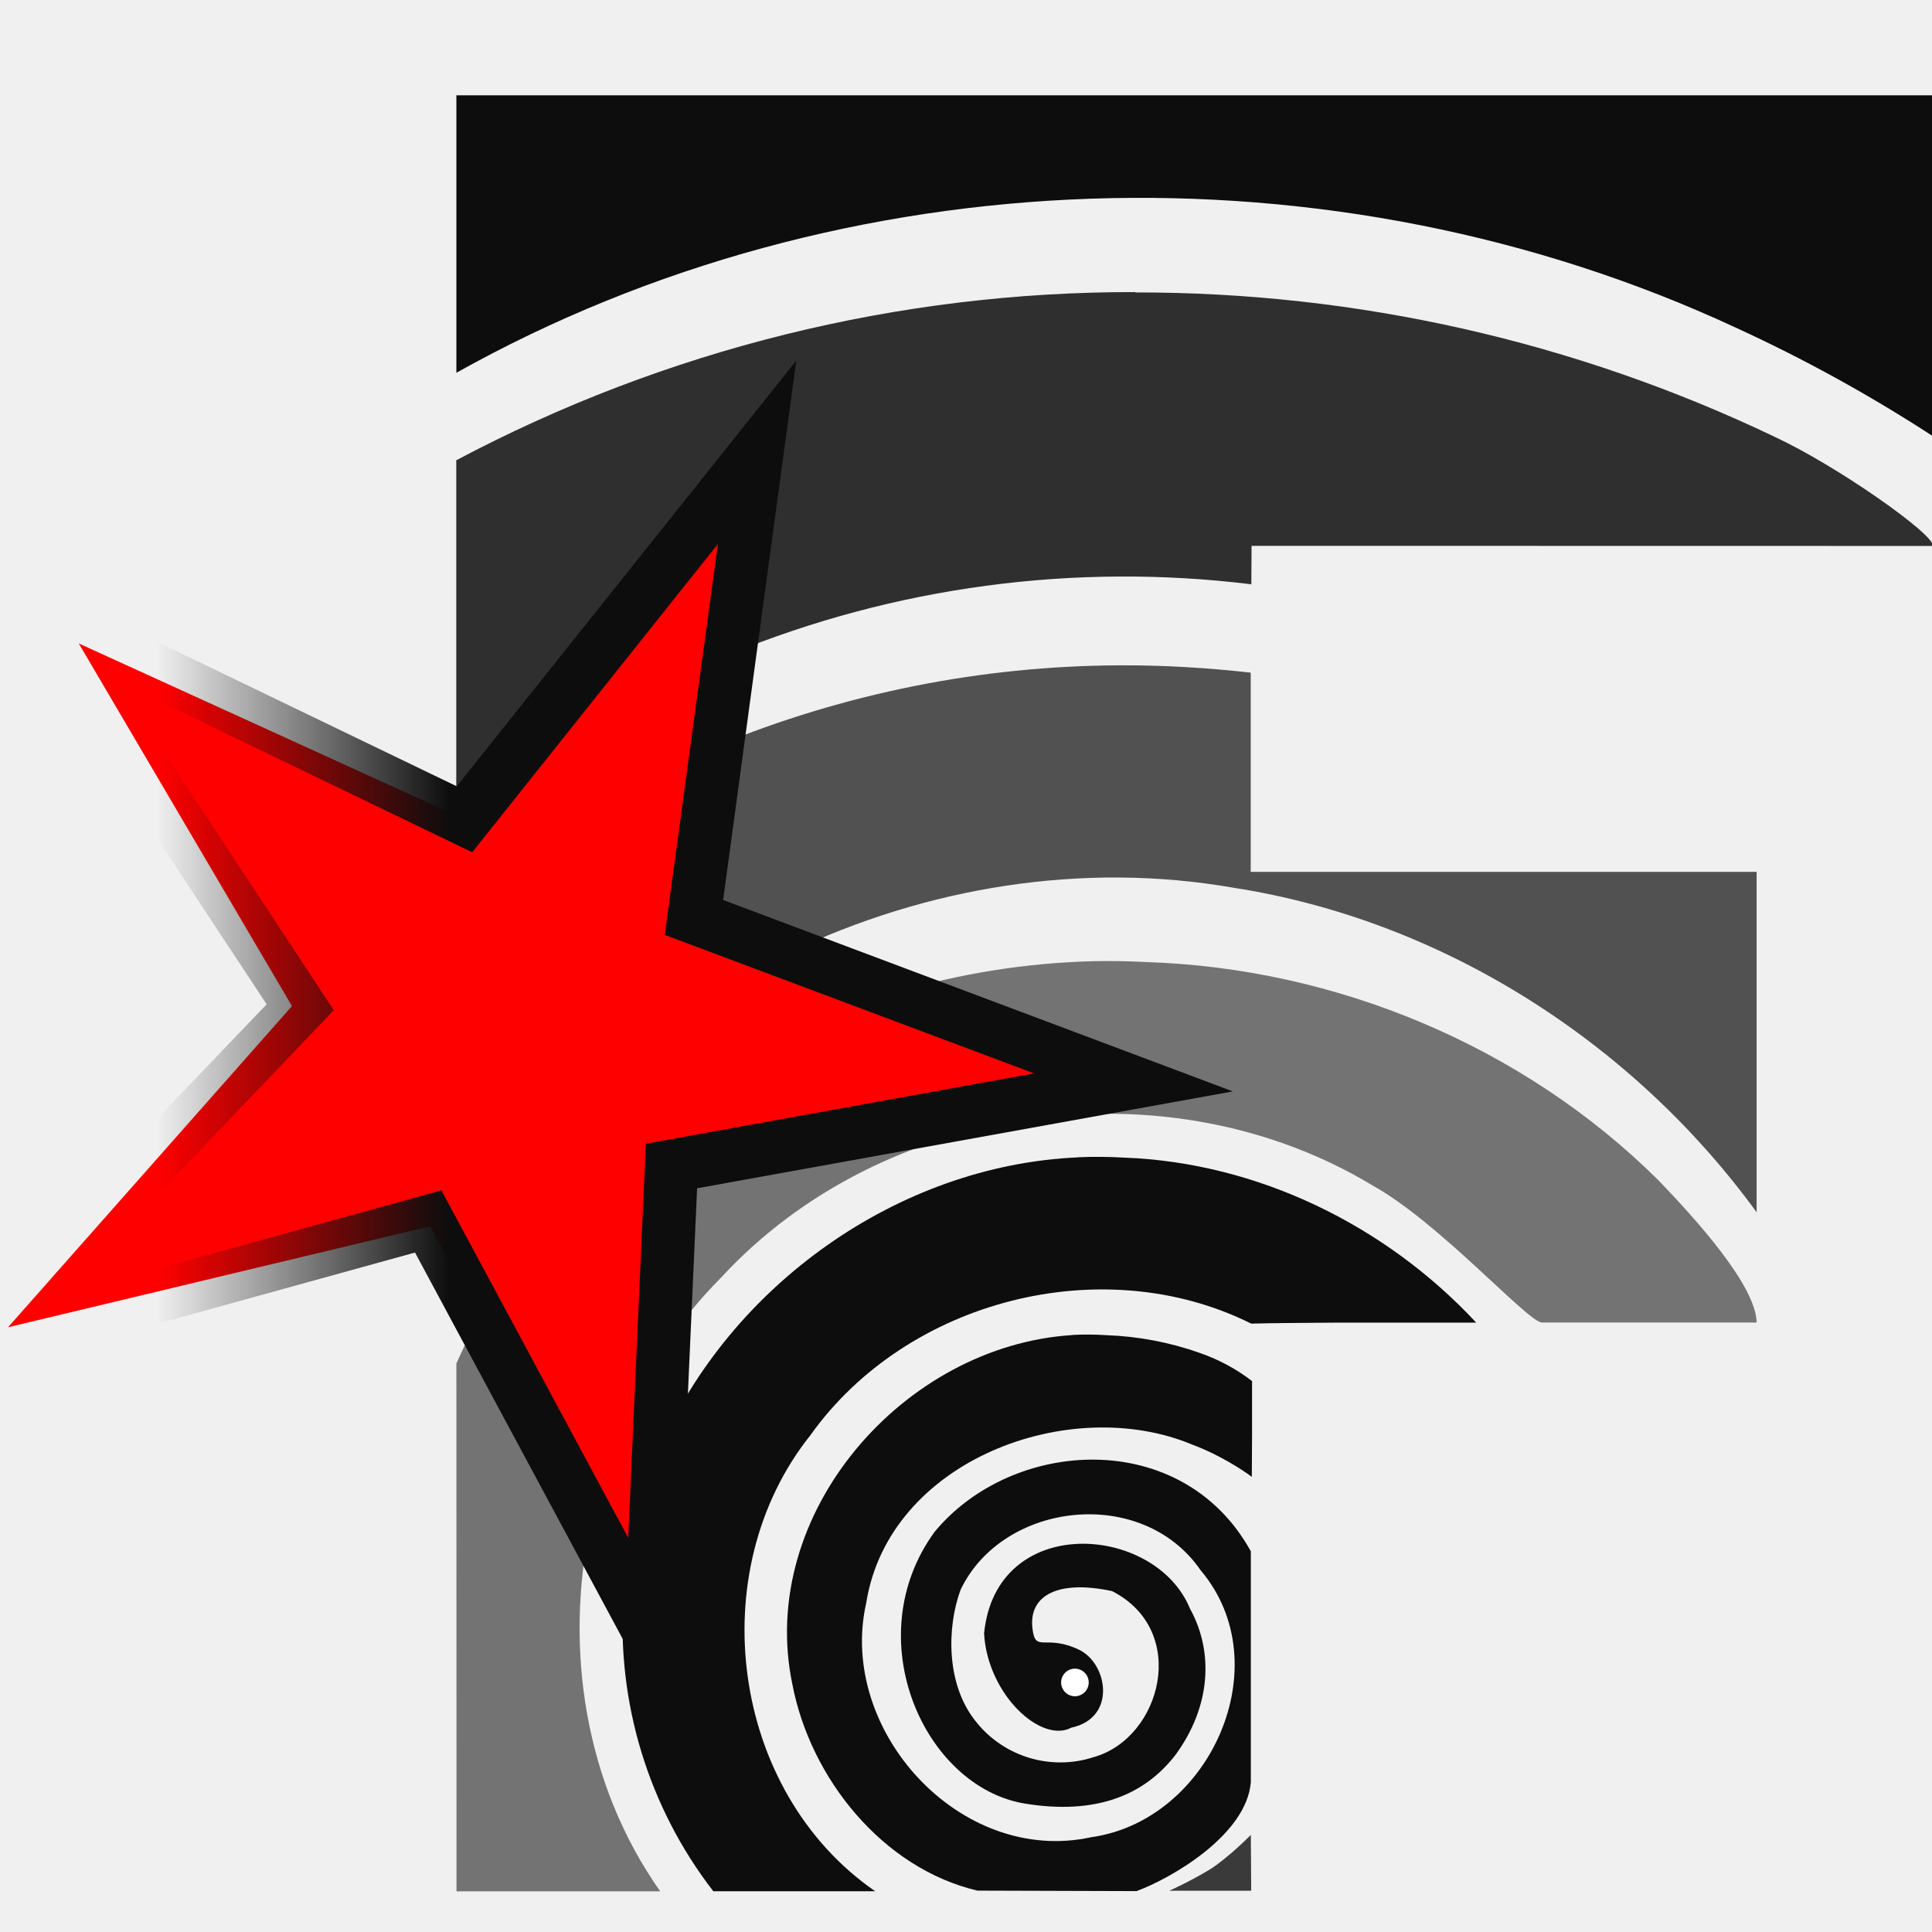
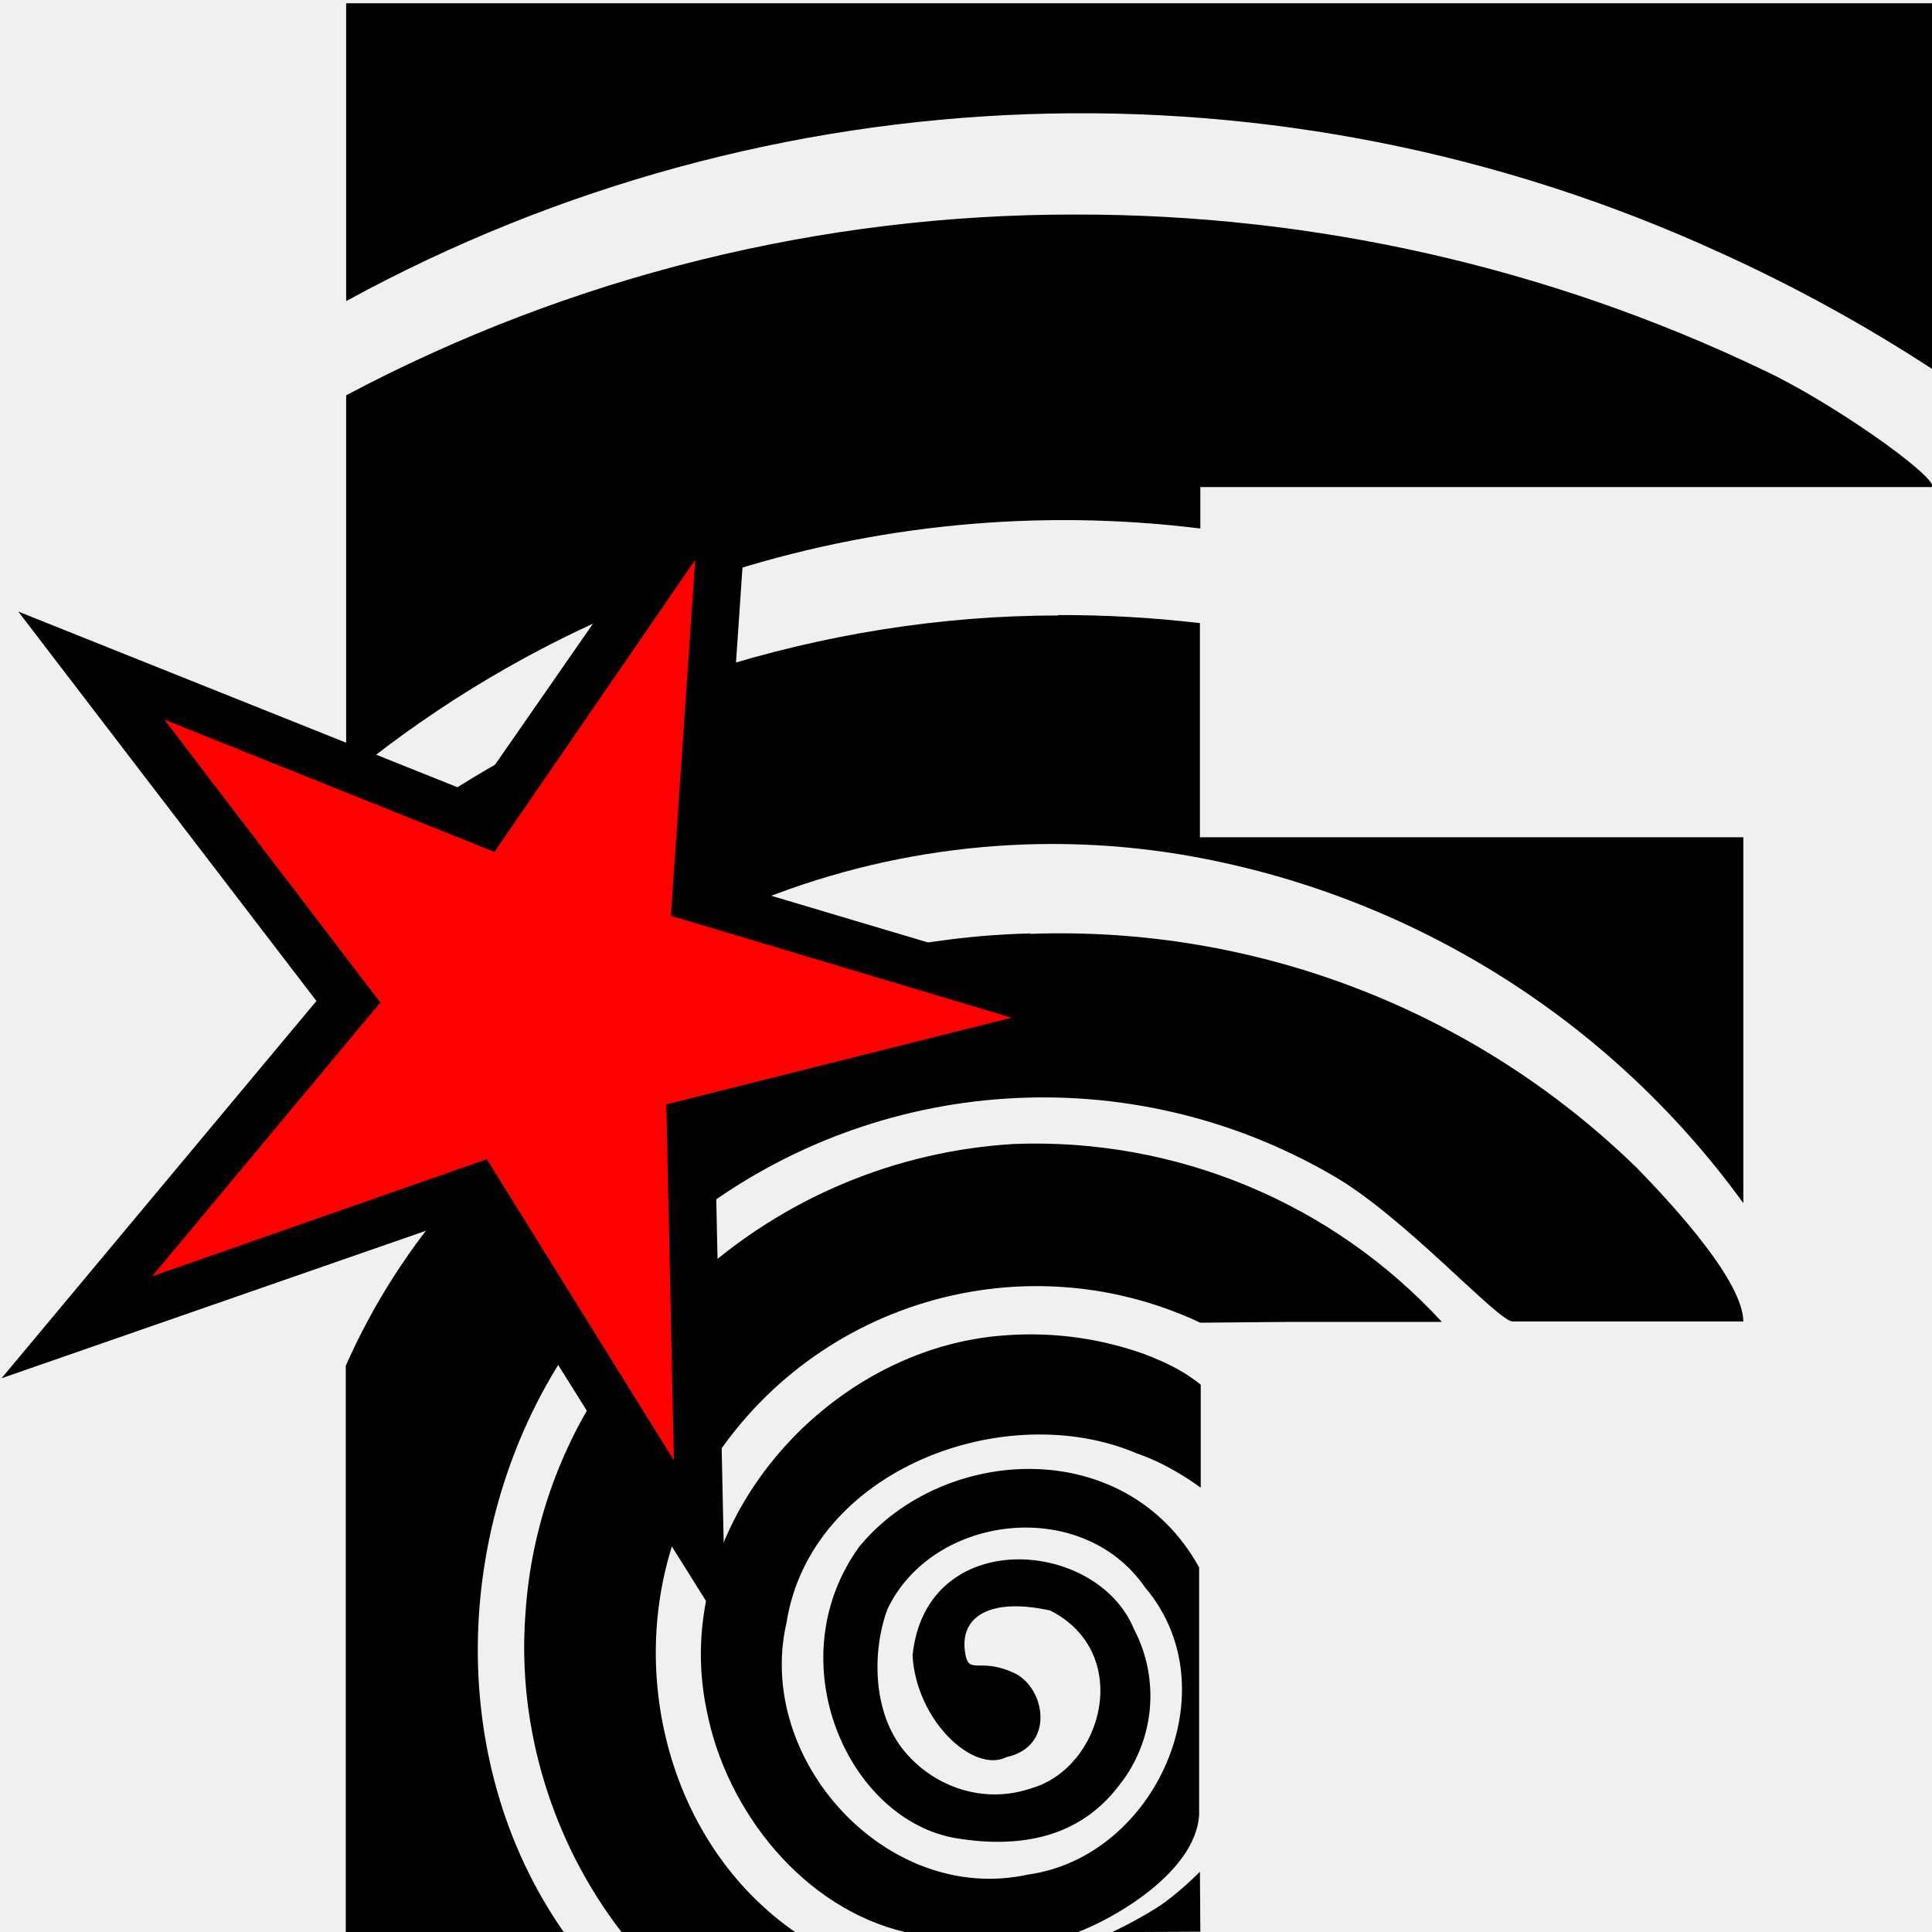
- <svg xmlns="http://www.w3.org/2000/svg" xmlns:xlink="http://www.w3.org/1999/xlink" width="600" height="600" viewBox="0 0 158.75 158.75">
-   <defs>
-     <linearGradient id="a">
-       <stop offset="0" stop-color="#0d0d0d" />
-       <stop offset="1" stop-color="#0d0d0d" stop-opacity="0" />
-     </linearGradient>
-     <linearGradient xlink:href="#a" id="b" x1="36.9" x2="12.91" y1="86.5" y2="86.5" gradientUnits="userSpaceOnUse" />
-   </defs>
-   <path fill="red" d="m6.47 52.87 31.1 14.18 24.64-29.9-5.2 38.24 36.13 13.55-37.96 6.87-2.8 36.55-17.03-31.6-34.69 8.3 23.33-26.39Z" />
-   <path fill="#0d0d0d" d="M102.78 150.77s-1.72 1.76-3.3 2.8c-1.73 1.05-3.4 1.79-3.4 1.79h6.73z" color="#000" font-family="'Gill Sans Ultra Bold'" font-size="44.68" font-weight="400" letter-spacing="0" opacity=".8" overflow="visible" paint-order="markers stroke fill" style="line-height:1.25;-inkscape-font-specification:&quot;Gill Sans Ultra Bold, Normal&quot;;font-variant-ligatures:normal;font-variant-position:normal;font-variant-caps:normal;font-variant-numeric:normal;font-variant-alternates:normal;font-variant-east-asian:normal;font-feature-settings:normal;font-variation-settings:normal;text-indent:0;text-align:start;text-decoration-line:none;text-decoration-style:solid;text-decoration-color:#000;text-transform:none;text-orientation:mixed;white-space:normal;shape-padding:0;shape-margin:0;inline-size:0;isolation:auto;mix-blend-mode:normal;solid-color:#000;solid-opacity:1" word-spacing="0" />
-   <path fill="#0d0d0d" d="M88.12 109.7c-13.87.86-25.98 14.69-23 28.76 1.5 7.7 7.41 15.05 15.19 16.89l13.08.04c2.9-1.07 9.05-4.64 9.39-8.96v-18.96c-5.65-10.23-19.62-9.33-26-1.58-6.33 8.72-.85 20.95 7.44 22.31 5.72.93 9.76-.61 12.38-4.02 2.89-3.96 3.15-8.43 1.18-12-2.86-6.98-15.94-7.9-16.92 2.04.29 5.03 4.69 9.06 7.17 7.74 3.74-.8 3-5.26.64-6.4-2.79-1.33-3.59.3-3.83-1.72-.35-2.73 2.07-4.06 6.54-3.1 6.36 3.25 4.06 12.07-1.51 13.64a8.85 8.85 0 0 1-9.6-2.82c-2.59-3.1-2.46-7.9-1.34-10.93 3.46-7.25 14.9-8.6 19.72-1.61 6.57 7.75.77 20.57-8.98 21.94-10.75 2.35-20.88-8.77-18.49-19.27 1.87-11.7 16.73-17.22 26.83-12.97 2.13.79 4.05 2.03 4.85 2.63l.02-3.54v-4.33a15.24 15.24 0 0 0-4.32-2.32 25.73 25.73 0 0 0-7.65-1.45c-.94-.06-1.86-.07-2.8-.02z" color="#000" font-family="'Gill Sans Ultra Bold'" font-size="44.68" font-weight="400" letter-spacing="0" overflow="visible" paint-order="markers stroke fill" style="line-height:1.25;-inkscape-font-specification:&quot;Gill Sans Ultra Bold, Normal&quot;;font-variant-ligatures:normal;font-variant-position:normal;font-variant-caps:normal;font-variant-numeric:normal;font-variant-alternates:normal;font-variant-east-asian:normal;font-feature-settings:normal;font-variation-settings:normal;text-indent:0;text-align:start;text-decoration-line:none;text-decoration-style:solid;text-decoration-color:#000;text-transform:none;text-orientation:mixed;white-space:normal;shape-padding:0;shape-margin:0;inline-size:0;isolation:auto;mix-blend-mode:normal;solid-color:#000;solid-opacity:1" word-spacing="0" />
-   <path fill="#0d0d0d" d="M39.4 108.2a48.97 48.97 0 0 0-1.9 3.84l.01 43.37H54.25c-6.2-8.8-7.89-19.9-5.73-30.23z" color="#000" font-family="'Gill Sans Ultra Bold'" font-size="44.68" font-weight="400" letter-spacing="0" opacity=".55" overflow="visible" paint-order="markers stroke fill" style="line-height:1.25;-inkscape-font-specification:&quot;Gill Sans Ultra Bold, Normal&quot;;font-variant-ligatures:normal;font-variant-position:normal;font-variant-caps:normal;font-variant-numeric:normal;font-variant-alternates:normal;font-variant-east-asian:normal;font-feature-settings:normal;font-variation-settings:normal;text-indent:0;text-align:start;text-decoration-line:none;text-decoration-style:solid;text-decoration-color:#000;text-transform:none;text-orientation:mixed;white-space:normal;shape-padding:0;shape-margin:0;inline-size:0;isolation:auto;mix-blend-mode:normal;solid-color:#000;solid-opacity:1" word-spacing="0" />
-   <path fill="#0d0d0d" d="M88.57 95.1c-14.8.65-28.62 10.57-34.44 24.05l-.68 15.2-2.13-3.97c-.02.26-.08.52-.09.78a35.77 35.77 0 0 0 7.38 24.24h13.3c-11.87-8.2-14.27-26.26-5.32-37.47 7.92-11.13 24.03-15.25 36.22-9.17 1.64-.05 4.64-.06 6.83-.08h11.66c-7.44-8-17.96-13.15-28.93-13.56a38.01 38.01 0 0 0-3.8-.03Z" color="#000" font-family="'Gill Sans Ultra Bold'" font-size="44.68" font-weight="400" letter-spacing="0" overflow="visible" paint-order="markers stroke fill" style="line-height:1.25;-inkscape-font-specification:&quot;Gill Sans Ultra Bold, Normal&quot;;font-variant-ligatures:normal;font-variant-position:normal;font-variant-caps:normal;font-variant-numeric:normal;font-variant-alternates:normal;font-variant-east-asian:normal;font-feature-settings:normal;font-variation-settings:normal;text-indent:0;text-align:start;text-decoration-line:none;text-decoration-style:solid;text-decoration-color:#000;text-transform:none;text-orientation:mixed;white-space:normal;shape-padding:0;shape-margin:0;inline-size:0;isolation:auto;mix-blend-mode:normal;solid-color:#000;solid-opacity:1" word-spacing="0" />
-   <path fill="#0d0d0d" d="M89.8 78.98a62.48 62.48 0 0 0-16.27 2.6l19.6 7.36-37.95 6.87-.68 15a37.86 37.86 0 0 1 4.72-5.8c13.33-14.49 36.73-17.78 53.6-7.58 5.48 3.05 12.75 11.24 13.88 11.24h17.64c-.04-3-4.93-8.43-8.08-11.7-11.12-11.03-26.5-17.43-42.12-17.92a59.19 59.19 0 0 0-4.32-.07z" color="#000" font-family="'Gill Sans Ultra Bold'" font-size="44.68" font-weight="400" letter-spacing="0" opacity=".55" overflow="visible" paint-order="markers stroke fill" style="line-height:1.25;-inkscape-font-specification:&quot;Gill Sans Ultra Bold, Normal&quot;;font-variant-ligatures:normal;font-variant-position:normal;font-variant-caps:normal;font-variant-numeric:normal;font-variant-alternates:normal;font-variant-east-asian:normal;font-feature-settings:normal;font-variation-settings:normal;text-indent:0;text-align:start;text-decoration-line:none;text-decoration-style:solid;text-decoration-color:#000;text-transform:none;text-orientation:mixed;white-space:normal;shape-padding:0;shape-margin:0;inline-size:0;isolation:auto;mix-blend-mode:normal;solid-color:#000;solid-opacity:1" word-spacing="0" />
-   <path fill="#0d0d0d" d="M91.95 54.67a87.87 87.87 0 0 0-33.02 6.6l-1.92 14.1 7.78 2.93c11.3-5.41 24.15-7.53 36.6-5.35 17.13 2.67 32.79 12.69 42.95 26.66V71.64h-41.57V55.27c-3.59-.4-7.2-.62-10.81-.6Z" color="#000" font-family="'Gill Sans Ultra Bold'" font-size="44.68" font-weight="400" letter-spacing="0" opacity=".7" overflow="visible" paint-order="markers stroke fill" style="line-height:1.25;-inkscape-font-specification:&quot;Gill Sans Ultra Bold, Normal&quot;;font-variant-ligatures:normal;font-variant-position:normal;font-variant-caps:normal;font-variant-numeric:normal;font-variant-alternates:normal;font-variant-east-asian:normal;font-feature-settings:normal;font-variation-settings:normal;text-indent:0;text-align:start;text-decoration-line:none;text-decoration-style:solid;text-decoration-color:#000;text-transform:none;text-orientation:mixed;white-space:normal;shape-padding:0;shape-margin:0;inline-size:0;isolation:auto;mix-blend-mode:normal;solid-color:#000;solid-opacity:1" word-spacing="0" />
-   <path fill="#0d0d0d" d="M93.28 24a118.64 118.64 0 0 0-55.79 13.82V67l.09.05c.7-.57 1.4-1.11 2.1-1.65l22.53-28.25-2.26 16.61a85.58 85.58 0 0 1 42.87-5.75l.02-3.16 56.01.01c-.04-1.07-7.98-6.61-12.95-8.93a121.36 121.36 0 0 0-52.62-11.9Z" color="#000" font-family="'Gill Sans Ultra Bold'" font-size="44.68" font-weight="400" letter-spacing="0" opacity=".85" overflow="visible" paint-order="markers stroke fill" style="line-height:1.25;-inkscape-font-specification:&quot;Gill Sans Ultra Bold, Normal&quot;;font-variant-ligatures:normal;font-variant-position:normal;font-variant-caps:normal;font-variant-numeric:normal;font-variant-alternates:normal;font-variant-east-asian:normal;font-feature-settings:normal;font-variation-settings:normal;text-indent:0;text-align:start;text-decoration-line:none;text-decoration-style:solid;text-decoration-color:#000;text-transform:none;text-orientation:mixed;white-space:normal;shape-padding:0;shape-margin:0;inline-size:0;isolation:auto;mix-blend-mode:normal;solid-color:#000;solid-opacity:1" word-spacing="0" />
-   <path fill="#0d0d0d" d="M37.5 7.83v22.8c31.84-17.82 72.05-19.08 105.1-3.72a125.4 125.4 0 0 1 16.25 8.95V7.83Z" color="#000" font-family="'Gill Sans Ultra Bold'" font-size="44.68" font-weight="400" letter-spacing="0" overflow="visible" paint-order="markers stroke fill" style="line-height:1.25;-inkscape-font-specification:&quot;Gill Sans Ultra Bold, Normal&quot;;font-variant-ligatures:normal;font-variant-position:normal;font-variant-caps:normal;font-variant-numeric:normal;font-variant-alternates:normal;font-variant-east-asian:normal;font-feature-settings:normal;font-variation-settings:normal;text-indent:0;text-align:start;text-decoration-line:none;text-decoration-style:solid;text-decoration-color:#000;text-transform:none;text-orientation:mixed;white-space:normal;shape-padding:0;shape-margin:0;inline-size:0;isolation:auto;mix-blend-mode:normal;solid-color:#000;solid-opacity:1" word-spacing="0" />
-   <path fill="url(#b)" fill-rule="evenodd" d="m65.43 29.63-27.9 34.98-40.28-19.43 24.66 37.34-30.94 32.32 43.13-11.92 21.18 39.4 2-44.68 44.02-7.96-7.4-2.78-34.48-12.95ZM58.99 44.7l-4.37 32.12L84.97 88.2l-31.9 5.78-1.45 32.38-15.35-28.55-31.25 8.63 22.41-23.43L9.6 55.95l29.2 14.08Z" color="#000" font-family="sans-serif" font-weight="400" overflow="visible" style="line-height:normal;font-variant-ligatures:normal;font-variant-position:normal;font-variant-caps:normal;font-variant-numeric:normal;font-variant-alternates:normal;font-variant-east-asian:normal;font-feature-settings:normal;font-variation-settings:normal;text-indent:0;text-align:start;text-decoration-line:none;text-decoration-style:solid;text-decoration-color:#000;text-transform:none;text-orientation:mixed;white-space:normal;shape-padding:0;shape-margin:0;inline-size:0;isolation:auto;mix-blend-mode:normal;solid-color:#000;solid-opacity:1" />
-   <path fill="#fff" fill-rule="evenodd" d="M89.46 138.25a1.14 1.14 0 0 1-1.13 1.13 1.14 1.14 0 0 1-1.14-1.13 1.14 1.14 0 0 1 1.13-1.14 1.14 1.14 0 0 1 1.14 1.14" />
+ <svg xmlns="http://www.w3.org/2000/svg" width="48" height="48" viewBox="0 0 12.7 12.7">
+   <path fill="red" d="M4.7 3.38 3.23 5.45.75 4.46l1.66 2.15L.77 8.56l2.43-.87 1.33 2.35-.09-2.75 2.32-.6-2.26-.73Z" />
+   <path d="M8.6.07v7.41a38.08 38.08 0 0 1 34.14-1.2c1.83.83 3.6 1.8 5.28 2.9V.08H8.6Zm18.12 5.26A38.54 38.54 0 0 0 8.6 9.82v9.26l.21.09c2.1-1.7 4.46-3.1 6.96-4.13l2.24-3.23-.17 2.48a27.61 27.61 0 0 1 11.98-1.16V12.1h18.2c-.01-.35-2.59-2.15-4.2-2.9a39.42 39.42 0 0 0-17.1-3.87Zm-.43 9.96c-2.91 0-5.83.47-8.6 1.35l-.4 5.67 1 .3a19.62 19.62 0 0 1 11.06-1.38 21.67 21.67 0 0 1 13.96 8.66V20.8h-13.5v-5.32a29.6 29.6 0 0 0-3.52-.2zm-12.82 3.08c-.94.47-1.84 1-2.71 1.58l1.26.5zm12.12 4.82c-1.28.03-2.56.19-3.82.46l5.6 1.69-10.2 2.56.04 2.32a14.3 14.3 0 0 1 15.86-1.04c1.78 1 4.14 3.65 4.51 3.65h5.73c-.01-.97-1.6-2.74-2.63-3.8A20.51 20.51 0 0 0 25.6 23.2Zm-17 1.68v.07l.04-.04-.03-.03Zm16.6 3.55a12.9 12.9 0 0 0-7.94 3.35l.11 5.11a9.6 9.6 0 0 1 12.46-4.02l2.22-.02h3.78a13.72 13.72 0 0 0-10.63-4.42ZM11.8 29.5l-.47.17a16.36 16.36 0 0 0-2.74 4.26v14.09h5.43c-3.04-4.33-2.75-10.38.2-14.65Zm-2.8.98-.41.14v.53zm16.03 2.69c-4.5.27-8.44 4.77-7.47 9.34.49 2.5 2.41 4.9 4.93 5.49l4.26.01c.94-.35 2.94-1.5 3.04-2.91v-6.16c-1.83-3.32-6.37-3.03-8.44-.52-2.06 2.84-.28 6.81 2.42 7.25 1.86.3 3.17-.19 4.02-1.3a3.57 3.57 0 0 0 .38-3.9c-.93-2.26-5.17-2.57-5.5.66.1 1.64 1.53 2.94 2.34 2.52 1.2-.26.97-1.7.2-2.08-.9-.43-1.16.1-1.24-.56-.11-.88.67-1.32 2.12-1 2.07 1.05 1.32 3.91-.48 4.42-1.18.4-2.4-.04-3.13-.91-.84-1-.8-2.57-.43-3.55 1.13-2.36 4.84-2.8 6.4-.53 2.14 2.52.26 6.69-2.91 7.13-3.5.77-6.79-2.85-6-6.26.6-3.8 5.43-5.6 8.71-4.2.7.24 1.31.65 1.58.85V34.4c-.35-.28-.7-.49-1.4-.76a8.37 8.37 0 0 0-3.4-.47zm-10.11 1.32a11.63 11.63 0 0 0-1.87 5.65c-.2 2.8.68 5.65 2.4 7.87h4.32c-3.25-2.24-4.3-6.75-2.82-10.3zM29.81 46.5s-.56.57-1.08.9c-.56.35-1.1.6-1.1.6l2.19-.01-.01-1.5z" color="#000" font-family="'Gill Sans Ultra Bold'" font-size="44.68" font-weight="400" letter-spacing="0" overflow="visible" paint-order="markers stroke fill" style="line-height:1.25;-inkscape-font-specification:&quot;Gill Sans Ultra Bold, Normal&quot;;font-variant-ligatures:normal;font-variant-position:normal;font-variant-caps:normal;font-variant-numeric:normal;font-variant-alternates:normal;font-variant-east-asian:normal;font-feature-settings:normal;font-variation-settings:normal;text-indent:0;text-align:start;text-decoration-line:none;text-decoration-style:solid;text-decoration-color:#000;text-transform:none;text-orientation:mixed;white-space:normal;shape-padding:0;shape-margin:0;inline-size:0;isolation:auto;mix-blend-mode:normal;solid-color:#000;solid-opacity:1" transform="scale(.2646)" word-spacing="0" />
+   <path fill-rule="evenodd" d="M4.96 2.57 3.12 5.22l-3-1.2 1.96 2.56L.01 9.06 3.06 8l1.71 2.73L4.7 7.5l3.13-.78-.54-.17-2.55-.76Zm-.39 1.11-.16 2.34 2.24.67-2.27.57.05 2.34L3.2 7.62 1 8.39l1.5-1.8-1.42-1.86 2.17.87Z" color="#000" font-family="sans-serif" font-weight="400" overflow="visible" style="line-height:normal;font-variant-ligatures:normal;font-variant-position:normal;font-variant-caps:normal;font-variant-numeric:normal;font-variant-alternates:normal;font-variant-east-asian:normal;font-feature-settings:normal;font-variation-settings:normal;text-indent:0;text-align:start;text-decoration-line:none;text-decoration-style:solid;text-decoration-color:#000;text-transform:none;text-orientation:mixed;white-space:normal;shape-padding:0;shape-margin:0;inline-size:0;isolation:auto;mix-blend-mode:normal;solid-color:#000;solid-opacity:1" />
</svg>
